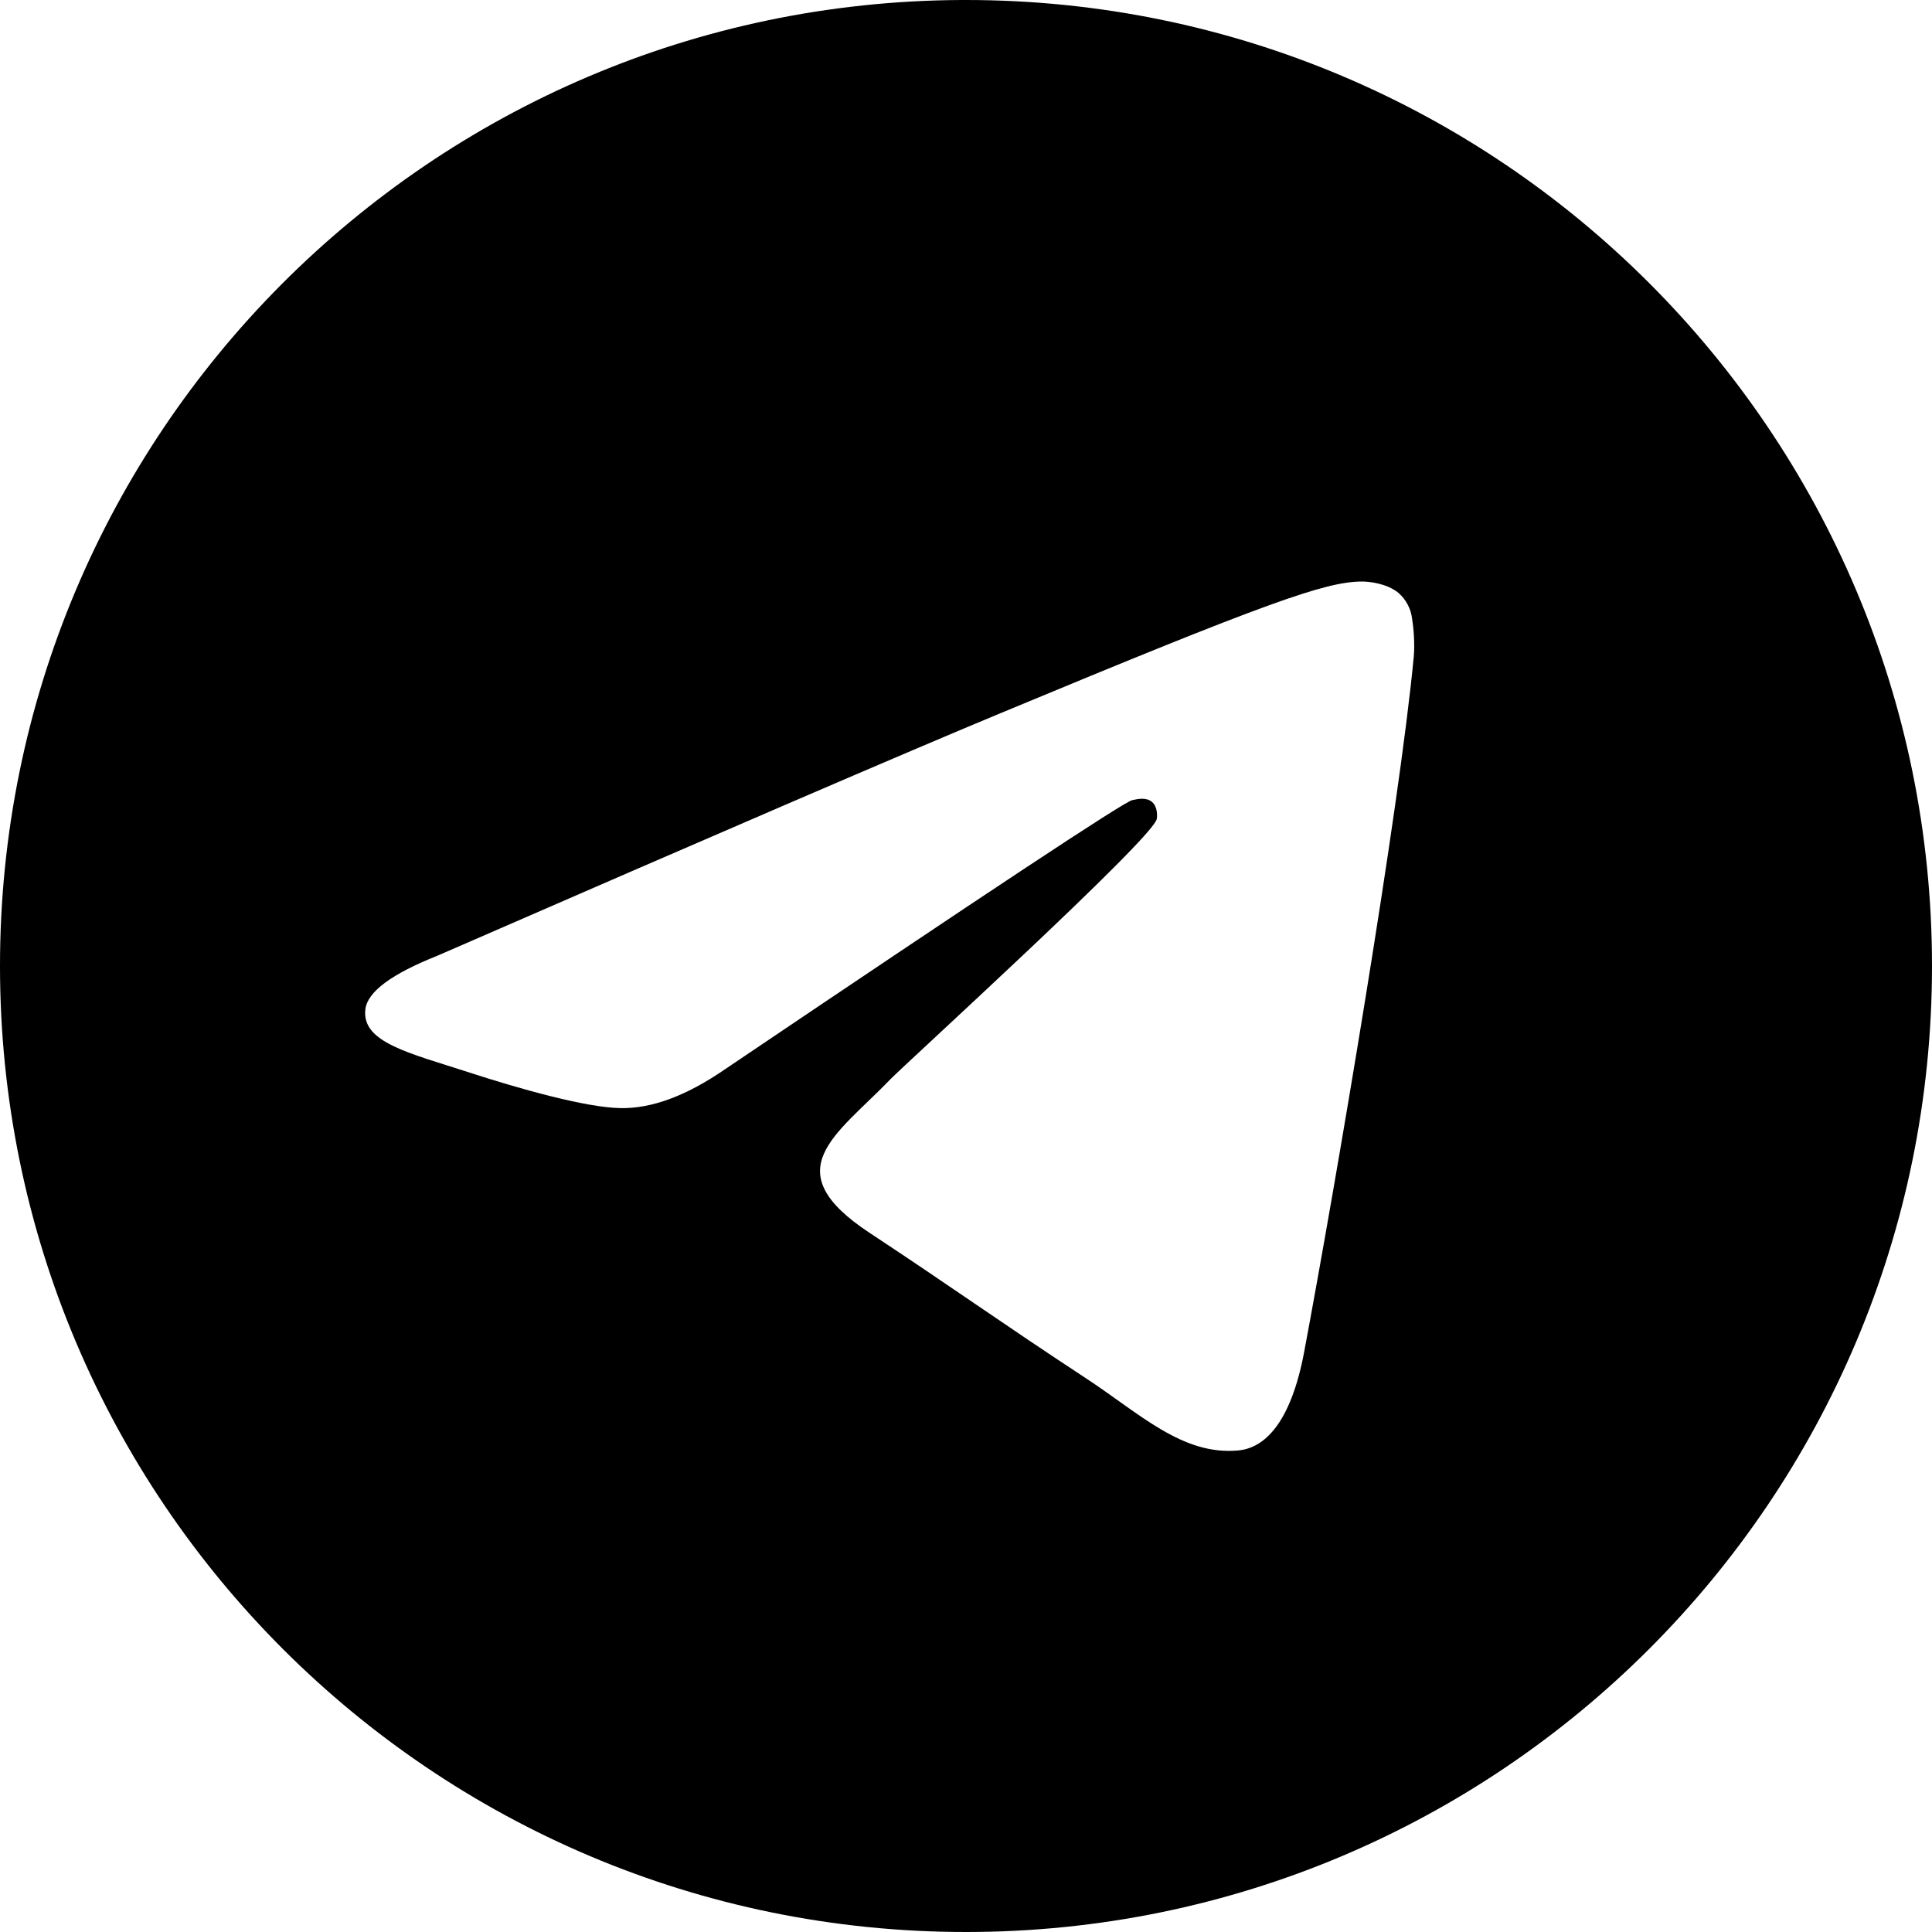
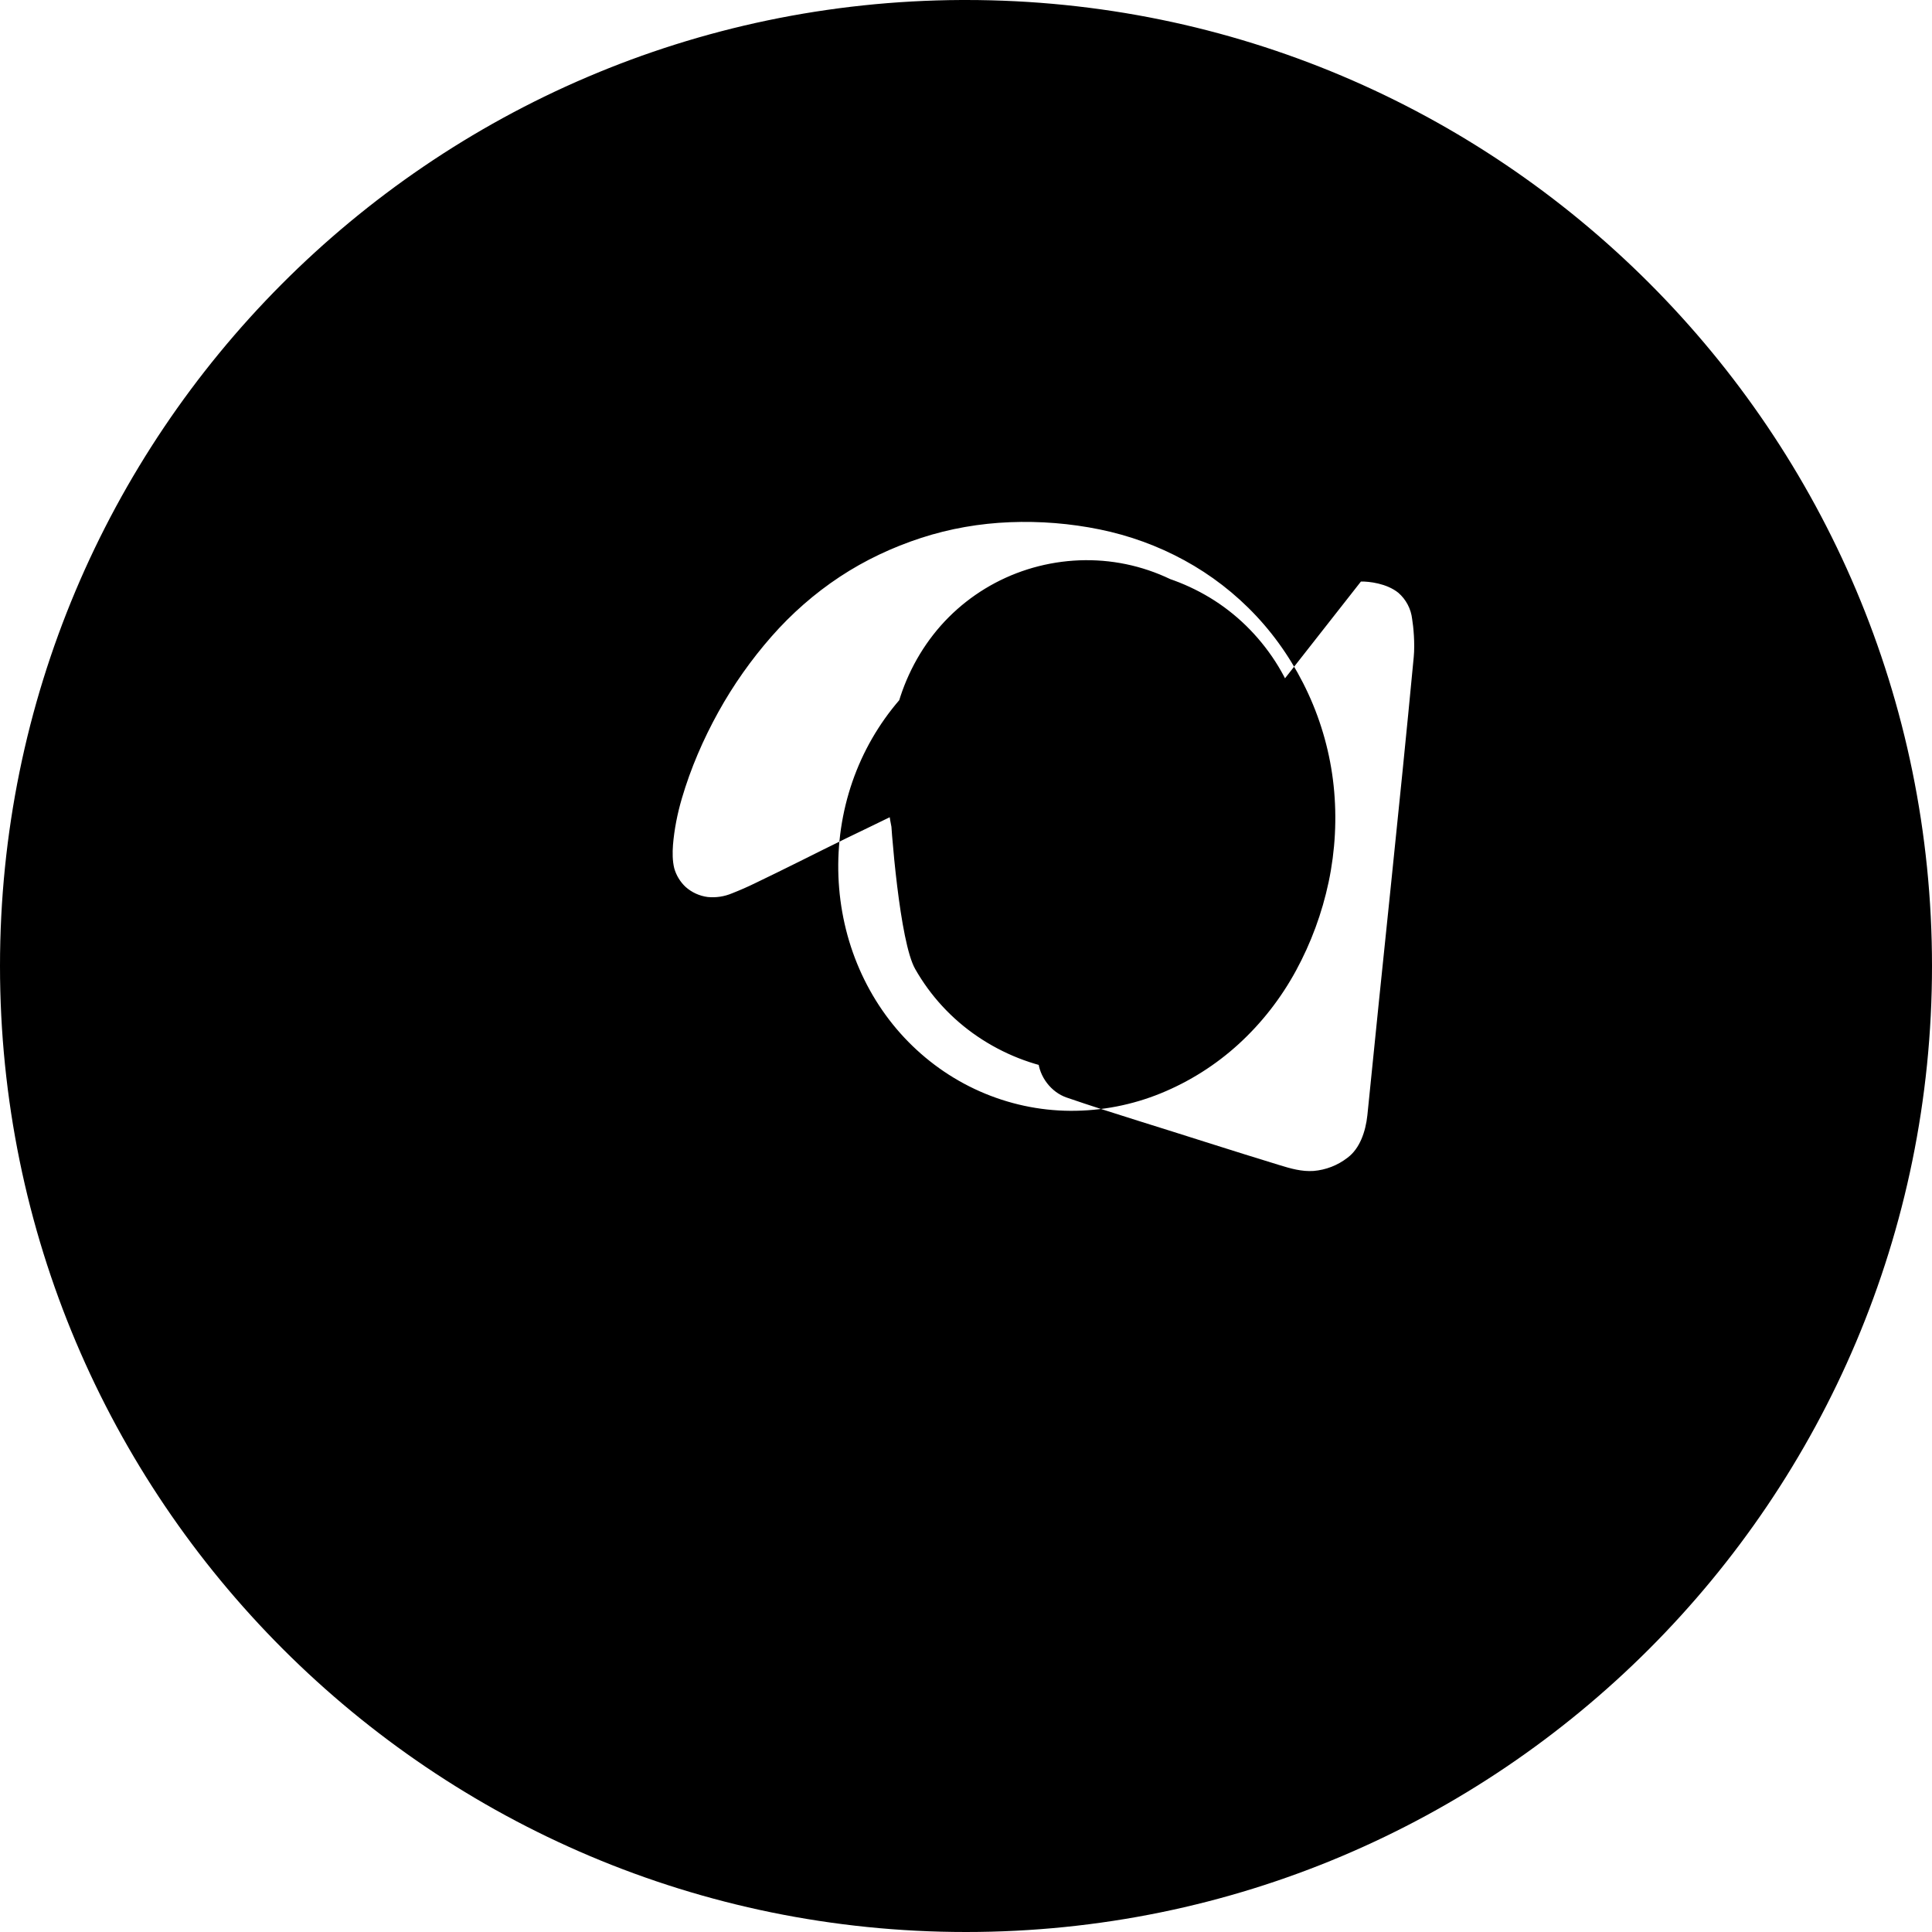
- <svg xmlns="http://www.w3.org/2000/svg" viewBox="0 0 24 24" fill="currentColor" aria-hidden="true">
-   <path d="M11.944 0A12 12 0 0 0 0 12a12 12 0 0 0 12 12 12 12 0 0 0 12-12A12 12 0 0 0 12 0a12 12 0 0 0-.056 0zm4.962 7.224c.1-.002.321.023.465.14a.506.506 0 0 1 .171.325c.016.093.036.306.02.472-.18 1.898-.962 6.502-1.36 8.627-.168.9-.499 1.201-.82 1.23-.696.065-1.225-.46-1.9-.902-1.056-.693-1.653-1.124-2.678-1.8-1.185-.78-.417-1.21.258-1.91.177-.184 3.247-2.977 3.307-3.23.007-.032.014-.15-.056-.212s-.174-.041-.249-.024c-.106.024-1.793 1.14-5.061 3.345-.48.33-.913.49-1.302.48-.428-.008-1.252-.241-1.865-.44-.752-.245-1.349-.374-1.297-.789.027-.216.325-.437.893-.663 3.498-1.524 5.83-2.529 6.998-3.014 3.332-1.386 4.025-1.627 4.476-1.635z" />
+ <svg xmlns="http://www.w3.org/2000/svg" viewBox="0 0 24 24" fill="currentColor">
+   <path d="M11.944 0A12 12 0 0 0 0 12a12 12 0 0 0 12 12 12 12 0 0 0 12-12A12 12 0 0 0 12 0a12 12 0 0 0-.056 0zm4.962 7.224c.1-.002.321.023.465.14a.506.506 0 0 1 .171.325c.016.093.036.306.02.472-.18 1.898-.387 3.795-.576 5.693-.022.205-.095.415-.246.527a.795.795 0 0 1-.422.165c-.147.01-.286-.03-.422-.072-.59-.18-1.175-.37-1.763-.553-.293-.092-.59-.186-.883-.287-.192-.066-.34-.258-.355-.465-.015-.208.11-.415.294-.505.587-.287 1.175-.576 1.763-.863.086-.042.178-.083.252-.145a.598.598 0 0 0 .196-.38c.01-.14-.04-.28-.11-.395-.293-.482-.59-.963-.883-1.445-.074-.12-.152-.24-.252-.335a.603.603 0 0 0-.38-.165c-.14-.01-.28.03-.41.092-.58.276-1.156.563-1.734.843-.28.136-.56.273-.84.408-.186.09-.375.18-.56.273-.19.095-.38.19-.57.283-.093.046-.187.09-.28.136-.094.046-.19.088-.287.126a.62.62 0 0 1-.302.046.51.51 0 0 1-.276-.126.506.506 0 0 1-.14-.23c-.023-.093-.023-.195-.016-.29.016-.195.055-.39.11-.578.11-.375.266-.735.453-1.073.187-.338.41-.653.66-.938.25-.285.535-.535.848-.742.313-.207.656-.368 1.012-.484.356-.116.727-.18 1.102-.195.375-.015.75.015 1.117.09.367.075.72.203 1.05.383.33.18.633.413.895.693.262.28.48.607.645.965.165.358.273.746.315 1.144.042.398.02.806-.062 1.194-.082.388-.22.76-.406 1.102-.186.342-.426.65-.71.91-.284.26-.613.468-.968.613-.355.145-.738.22-1.125.218-.387-.002-.77-.085-1.125-.242-.355-.157-.673-.385-.938-.668-.265-.283-.473-.62-.613-.988-.14-.368-.21-.765-.207-1.164.003-.399.08-.796.227-1.164.147-.368.362-.703.633-.988.271-.285.597-.512.958-.668.361-.156.75-.24 1.144-.242.394-.002.783.074 1.144.22.361.146.687.363.958.638.271.275.486.6.633.958.147.358.22.745.21 1.133-.01.388-.102.77-.268 1.125-.166.355-.403.67-.693.923-.29.253-.633.44-1.004.547-.371.107-.765.133-1.148.075-.383-.058-.747-.203-1.066-.42-.319-.217-.583-.503-.773-.838-.19-.335-.3-1.712-.315-2.098-.015-.386.045-.773.175-1.133.13-.36.335-.688.598-.963.263-.275.583-.488.938-.623.355-.135.742-.19 1.125-.16.383.03.75.143 1.08.33.33.187.613.448.833.768.22.32.365.693.42 1.086.055.393.025.798-.085 1.178-.11.38-.305.73-.568 1.023-.263.293-.593.52-.963.663-.37.143-.773.2-1.17.175-.397-.025-.78-.138-1.125-.33-.345-.192-.64-.463-.863-.793-.223-.33-.365-.713-.41-1.113-.045-.4-.005-.813.115-1.193.12-.38.325-.723.598-1.003.273-.28.613-.488.988-.603.375-.115.778-.145 1.164-.085.386.06.75.208 1.066.433.316.225.573.528.748.878.175.35.26.743.25 1.138-.01.395-.115.783-.305 1.128-.19.345-.463.638-.793.853-.33.215-.713.345-1.108.375-.395.03-.793-.03-1.158-.175-.365-.145-.69-.375-.948-.668-.258-.293-.44-.648-.53-1.028-.09-.38-.095-.78-.015-1.163.08-.383.245-.743.483-1.048.238-.305.548-.548.9-.708.352-.16.743-.235 1.133-.215.39.02.768.135 1.103.335.335.2.613.488.808.828.195.34.3.733.3 1.133 0 .4-.105.793-.305 1.138-.2.345-.488.628-.838.823-.35.195-.753.3-1.158.3-.405 0-.808-.105-1.158-.3-.35-.195-.638-.478-.838-.823-.2-.345-.305-.738-.305-1.138 0-.4.105-.793.305-1.138.2-.345.488-.628.838-.823.35-.195.753-.3 1.158-.3.405 0 .808.105 1.158.3.35.195.638.478.838.823.2.345.305.738.305 1.138 0 .4-.105.793-.305 1.138-.2.345-.488.628-.838.823-.35.195-.753.3-1.158.3z" />
</svg>
